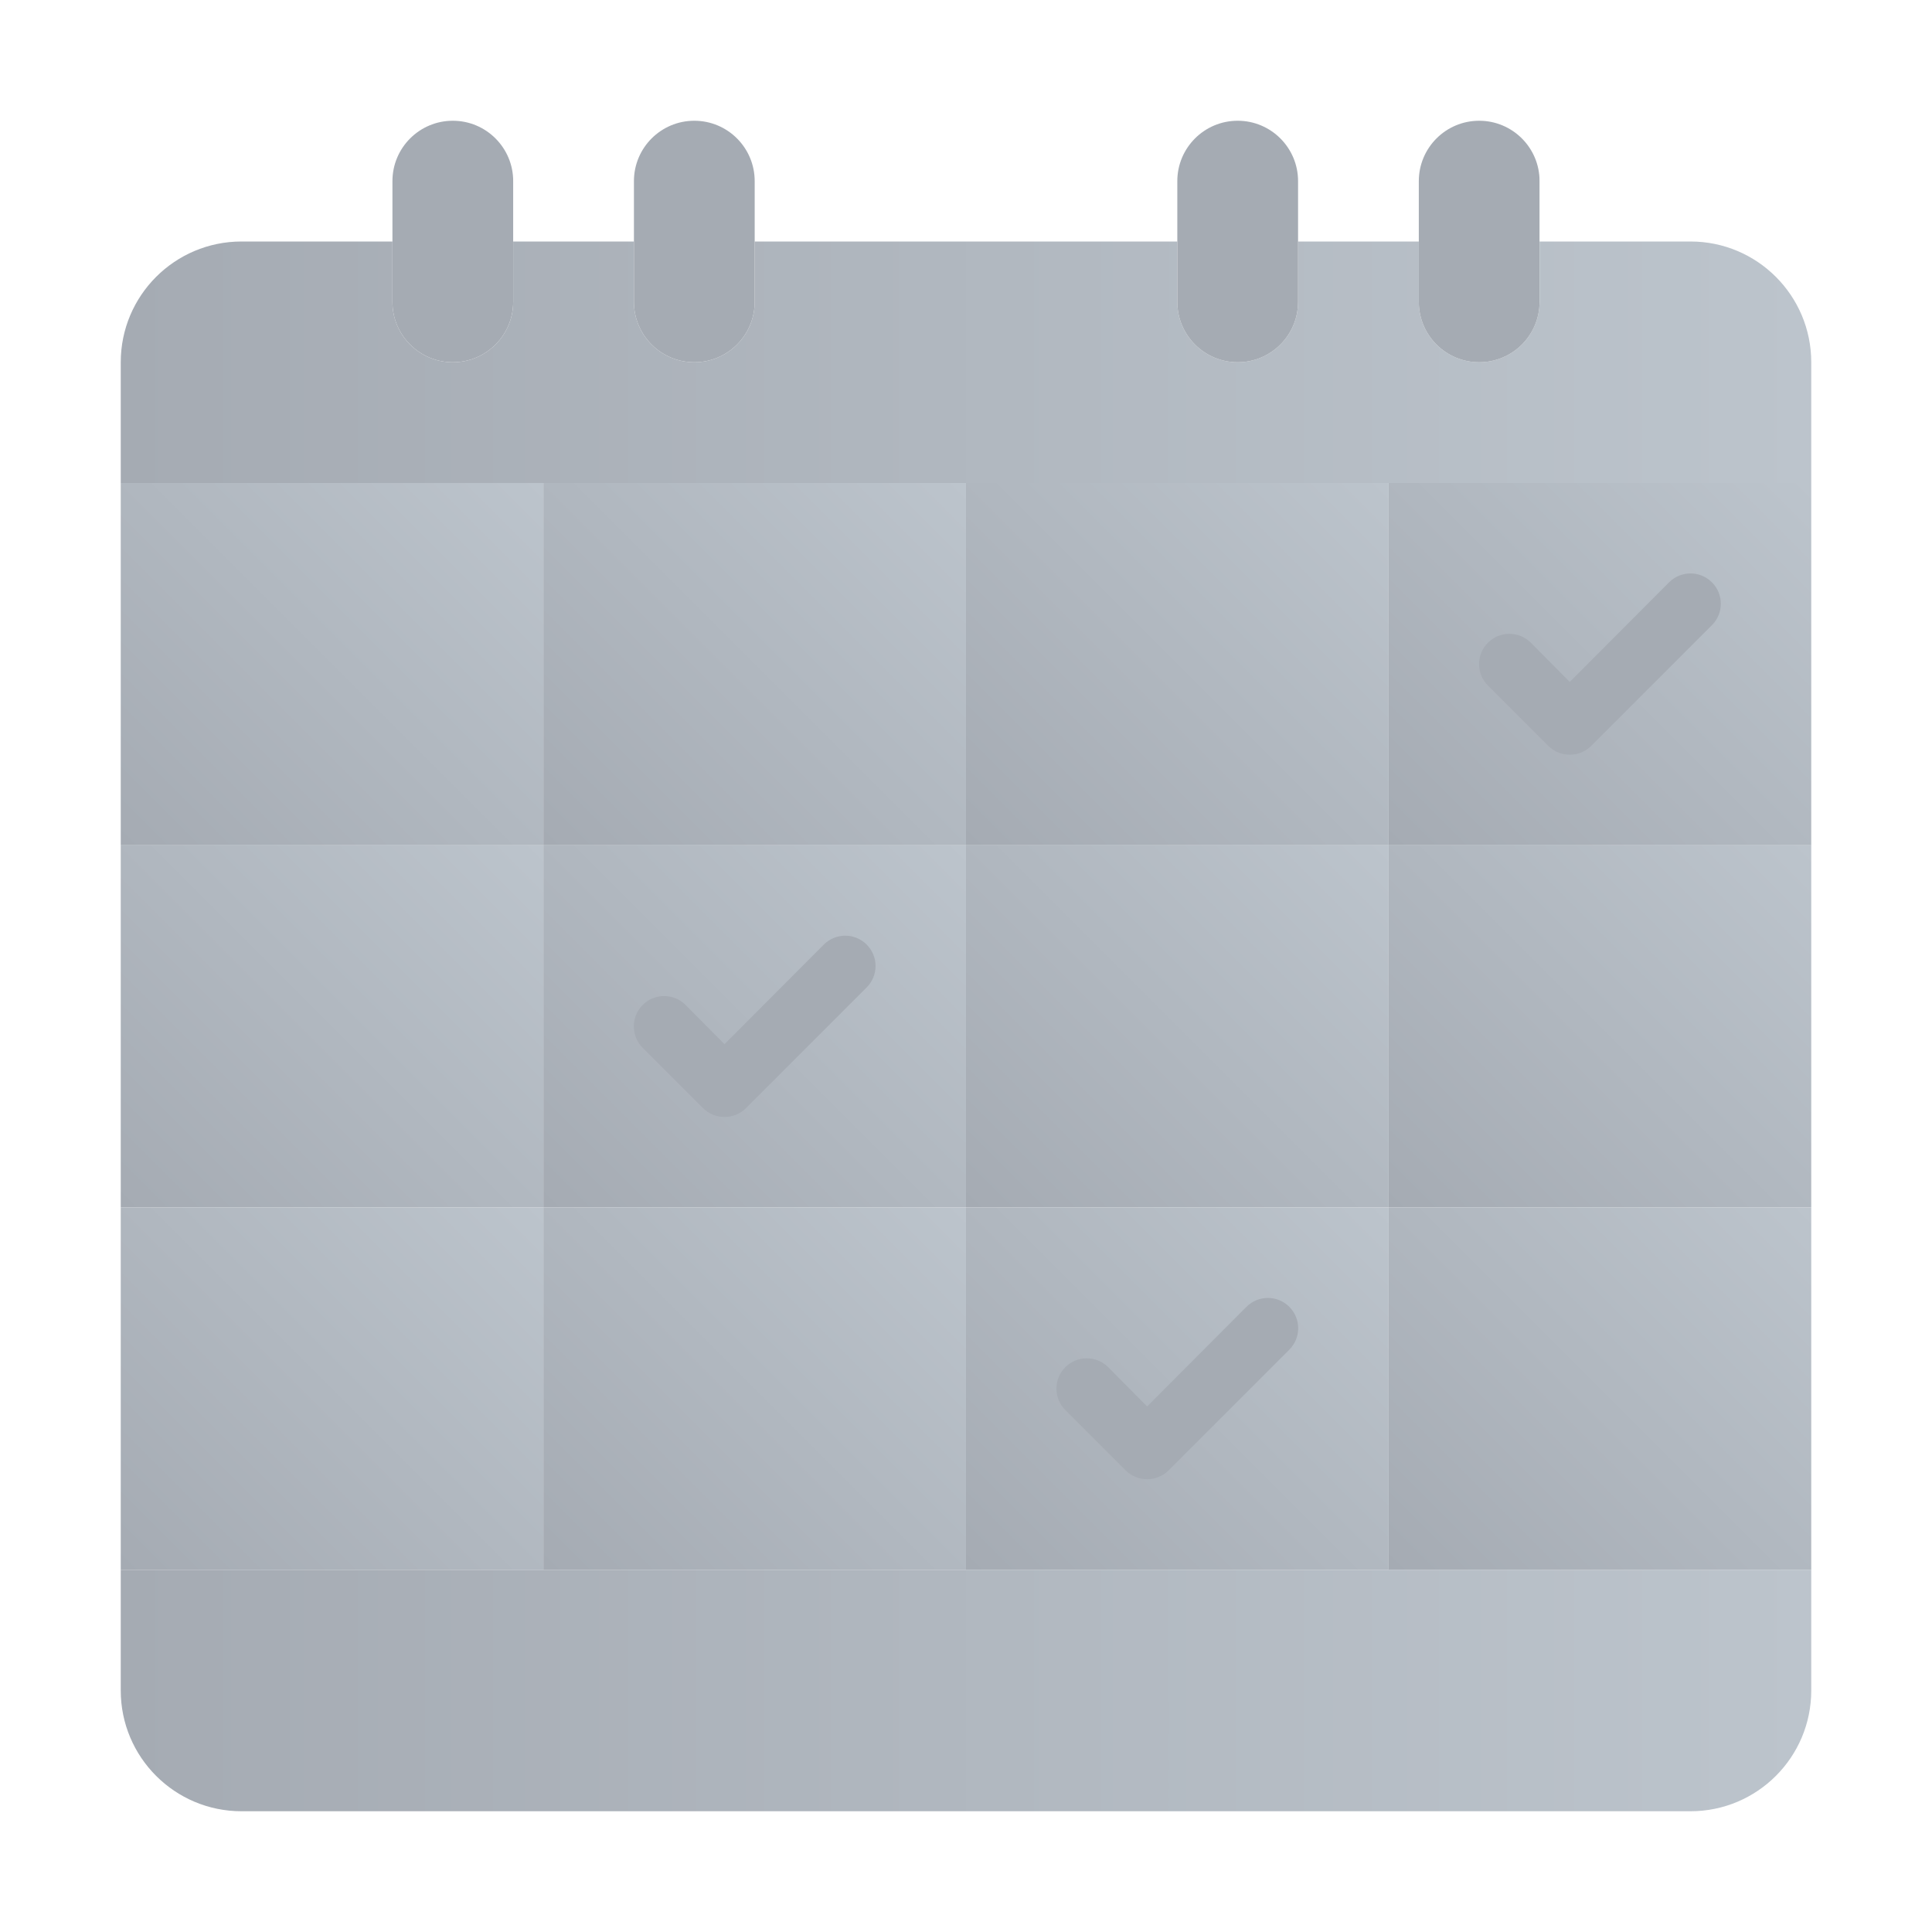
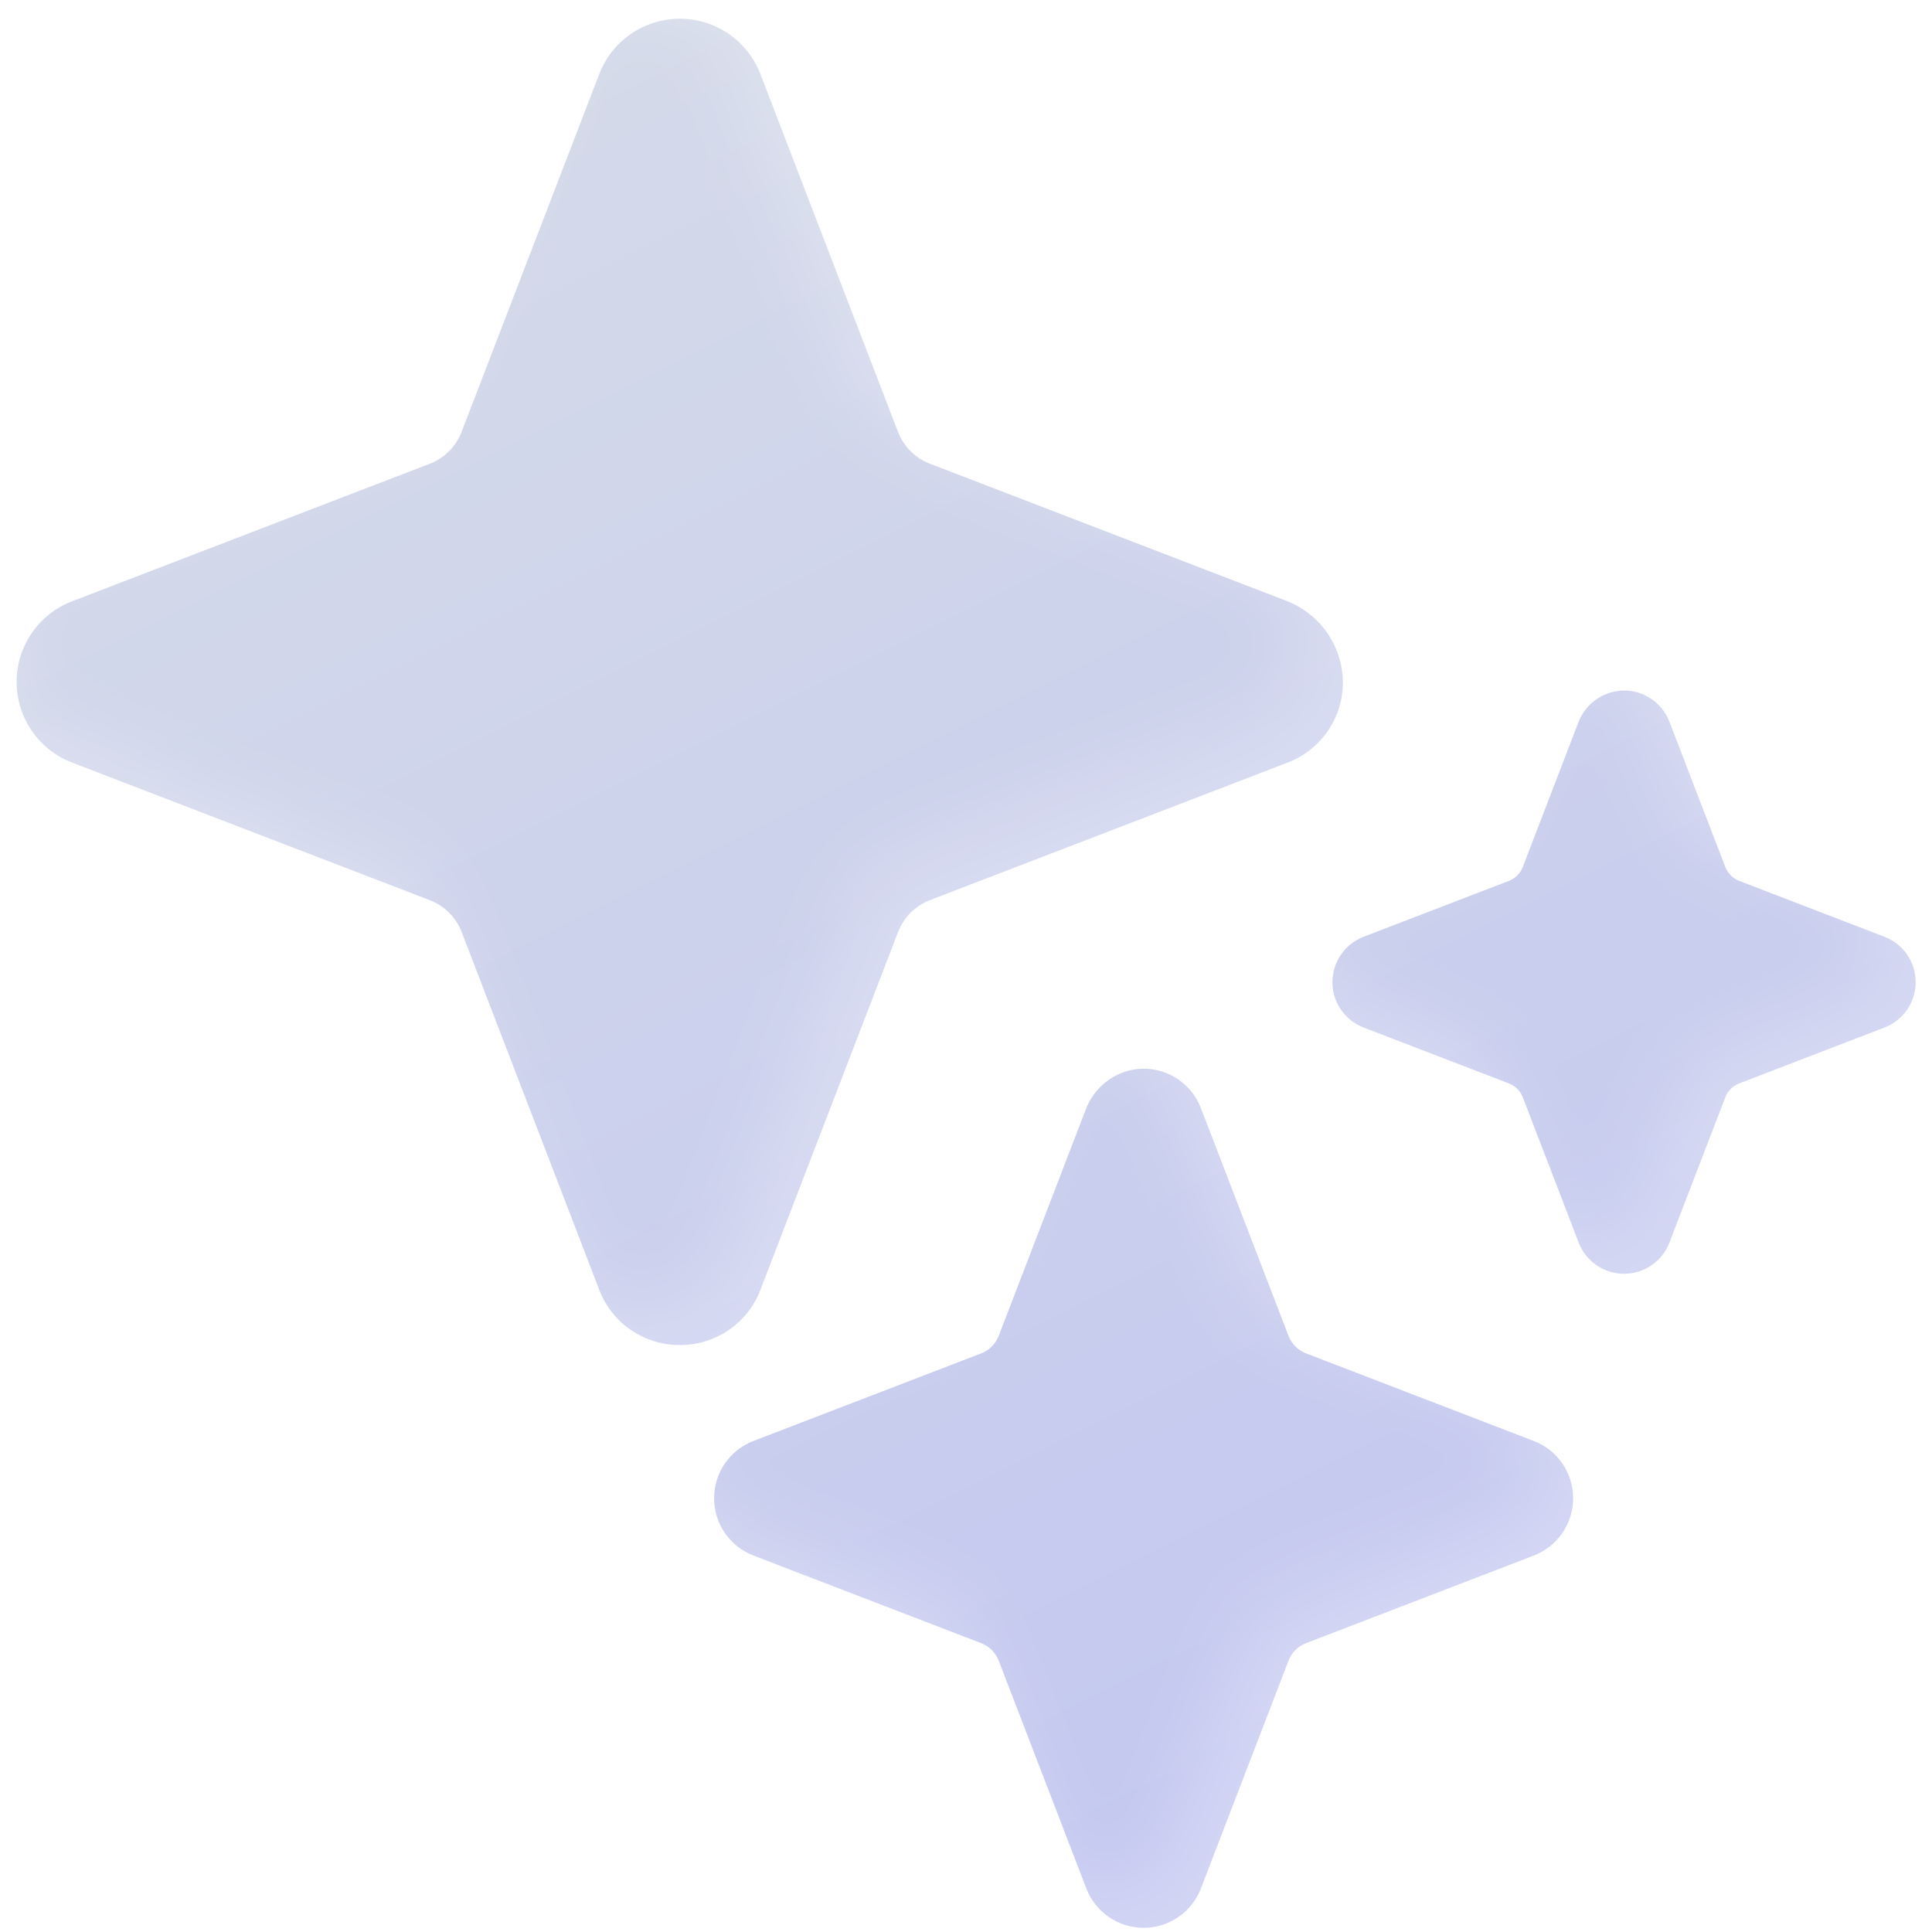
- <svg xmlns="http://www.w3.org/2000/svg" xmlns:xlink="http://www.w3.org/1999/xlink" viewBox="0 0 64 64">
+ <svg xmlns="http://www.w3.org/2000/svg" viewBox="0 0 512 512">
  <defs>
-     <linearGradient id="a" x1="4" y1="12" x2="60" y2="12" gradientUnits="userSpaceOnUse">
-       <stop offset="0" stop-color="#a5abb3" />
-       <stop offset="1" stop-color="#bcc4cc" />
+     <linearGradient id="bq1" x1="0" y1="0" x2="256" y2="512" gradientUnits="userSpaceOnUse">
+       <stop stop-color="#D7DDE8" />
+       <stop offset="1" stop-color="#C4C8F0" />
    </linearGradient>
-     <linearGradient id="d" y1="56" y2="56" xlink:href="#a" />
-     <linearGradient id="b" x1="4.5" y1="40.5" x2="17.5" y2="27.5" gradientUnits="userSpaceOnUse">
-       <stop offset="0" stop-color="#a5abb3" />
-       <stop offset="1" stop-color="#bcc4cc" />
-     </linearGradient>
-     <linearGradient id="e" x1="18.5" y1="40.5" x2="31.5" y2="27.5" xlink:href="#b" />
-     <linearGradient id="f" x1="32.5" y1="40.5" x2="45.5" y2="27.5" xlink:href="#b" />
-     <linearGradient id="g" x1="46.5" y1="40.5" x2="59.5" y2="27.5" xlink:href="#b" />
-     <linearGradient id="h" x1="4.5" y1="28.5" x2="17.5" y2="15.5" xlink:href="#b" />
-     <linearGradient id="i" x1="18.5" y1="28.5" x2="31.5" y2="15.5" xlink:href="#b" />
-     <linearGradient id="j" x1="32.5" y1="28.5" x2="45.5" y2="15.5" xlink:href="#b" />
-     <linearGradient id="k" x1="46.5" y1="28.5" x2="59.5" y2="15.5" xlink:href="#b" />
-     <linearGradient id="l" x1="4.5" y1="52.5" x2="17.5" y2="39.5" xlink:href="#b" />
-     <linearGradient id="m" x1="18.5" y1="52.5" x2="31.5" y2="39.5" xlink:href="#b" />
-     <linearGradient id="n" x1="32.5" y1="52.5" x2="45.5" y2="39.5" xlink:href="#b" />
-     <linearGradient id="o" x1="46.5" y1="52.5" x2="59.5" y2="39.5" xlink:href="#b" />
-     <linearGradient id="c" x1="47" y1="8" x2="51" y2="8" gradientUnits="userSpaceOnUse">
-       <stop offset="1" stop-color="#a5abb3" />
-       <stop offset="0" stop-color="#bcc4cc" />
-     </linearGradient>
-     <linearGradient id="p" x1="39" x2="43" xlink:href="#c" />
-     <linearGradient id="q" x1="21" x2="25" xlink:href="#c" />
-     <linearGradient id="r" x1="13" x2="17" xlink:href="#c" />
-     <linearGradient id="s" x1="21" y1="34" x2="29" y2="34" xlink:href="#c" />
-     <linearGradient id="t" x1="35" y1="46" x2="43" y2="46" xlink:href="#c" />
-     <linearGradient id="u" x1="49" y1="22" x2="57" y2="22" xlink:href="#c" />
+     <filter id="aq1" x="0" y="0" width="512" height="512" filterUnits="userSpaceOnUse" color-interpolation-filters="sRGB">
+       <feFlood flood-opacity="0" result="BackgroundImageFix" />
+       <feBlend in="SourceGraphic" in2="BackgroundImageFix" result="shape" />
+       <feColorMatrix in="SourceAlpha" values="0 0 0 0 0 0 0 0 0 0 0 0 0 0 0 0 0 0 127 0" result="hardAlpha" />
+       <feOffset dx="-10" dy="-10" />
+       <feGaussianBlur stdDeviation="10" />
+       <feComposite in2="hardAlpha" operator="arithmetic" k2="-1" k3="1" />
+       <feColorMatrix values="0 0 0 0 1 0 0 0 0 1 0 0 0 0 1 0 0 0 0.24 0" />
+       <feBlend in2="shape" result="effect1_innerShadow_1_162" />
+     </filter>
  </defs>
-   <path d="M60 12v4H4v-4a4 4 0 0 1 4-4h5v2a2 2 0 0 0 2 2 2 2 0 0 0 2-2V8h4v2a2 2 0 0 0 2 2 2 2 0 0 0 2-2V8h14v2a2 2 0 0 0 2 2 2 2 0 0 0 2-2V8h4v2a2 2 0 0 0 2 2 2 2 0 0 0 2-2V8h5a4 4 0 0 1 4 4" style="fill:url(#a)" />
-   <path d="M60 52v4a4 4 0 0 1-4 4H8a4 4 0 0 1-4-4v-4Z" style="fill:url(#d)" />
-   <path style="fill:url(#b)" d="M4 28h14v12H4z" />
-   <path style="fill:url(#e)" d="M18 28h14v12H18z" />
-   <path style="fill:url(#f)" d="M32 28h14v12H32z" />
-   <path style="fill:url(#g)" d="M46 28h14v12H46z" />
-   <path style="fill:url(#h)" d="M4 16h14v12H4z" />
-   <path style="fill:url(#i)" d="M18 16h14v12H18z" />
-   <path style="fill:url(#j)" d="M32 16h14v12H32z" />
-   <path style="fill:url(#k)" d="M46 16h14v12H46z" />
-   <path style="fill:url(#l)" d="M4 40h14v12H4z" />
-   <path style="fill:url(#m)" d="M18 40h14v12H18z" />
-   <path style="fill:url(#n)" d="M32 40h14v12H32z" />
-   <path style="fill:url(#o)" d="M46 40h14v12H46z" />
-   <path d="M51 6v4a2 2 0 0 1-2 2 2 2 0 0 1-2-2V6a2 2 0 0 1 4 0" style="fill:url(#c)" />
-   <path d="M43 6v4a2 2 0 0 1-2 2 2 2 0 0 1-2-2V6a2 2 0 0 1 4 0" style="fill:url(#p)" />
-   <path d="M25 6v4a2 2 0 0 1-2 2 2 2 0 0 1-2-2V6a2 2 0 0 1 4 0" style="fill:url(#q)" />
-   <path d="M17 6v4a2 2 0 0 1-2 2 2 2 0 0 1-2-2V6a2 2 0 0 1 4 0" style="fill:url(#r)" />
-   <path d="M24 37a1 1 0 0 1-.71-.29l-2-2a1 1 0 0 1 1.42-1.42l1.29 1.3 3.29-3.3a1 1 0 0 1 1.42 1.42l-4 4A1 1 0 0 1 24 37" style="fill:url(#s)" />
-   <path d="M38 49a1 1 0 0 1-.71-.29l-2-2a1 1 0 0 1 1.42-1.42l1.29 1.3 3.29-3.3a1 1 0 0 1 1.42 1.42l-4 4A1 1 0 0 1 38 49" style="fill:url(#t)" />
-   <path d="M52 25a1 1 0 0 1-.71-.29l-2-2a1 1 0 0 1 1.42-1.42l1.29 1.3 3.29-3.3a1 1 0 0 1 1.42 1.42l-4 4A1 1 0 0 1 52 25" style="fill:url(#u)" />
+   <g filter="url(#aq1)">
+     <path d="M180.16 356.44a22.73 22.73 0 0 1-21.36-14.64l-36.46-94.82a14.7 14.7 0 0 0-8.41-8.41l-94.85-36.49a22.88 22.88 0 0 1 0-42.72l94.82-36.46a14.7 14.7 0 0 0 8.41-8.41l36.49-94.85a22.88 22.88 0 0 1 42.72 0l36.46 94.82a14.7 14.7 0 0 0 8.41 8.41l94.27 36.27a23.33 23.33 0 0 1 15.22 22.06 22.72 22.72 0 0 1-14.64 20.89l-94.82 36.46a14.7 14.7 0 0 0-8.41 8.41l-36.49 94.85a22.73 22.73 0 0 1-21.36 14.64zm250.23-18.88a12.88 12.88 0 0 1-12.02-8.25l-14.81-38.5a6.4 6.4 0 0 0-3.7-3.7l-38.5-14.81a12.88 12.88 0 0 1 0-24.04l38.5-14.81a6.42 6.42 0 0 0 3.7-3.7l14.67-38.16a13.17 13.17 0 0 1 10.6-8.5 12.88 12.88 0 0 1 13.58 8.16l14.81 38.5a6.42 6.42 0 0 0 3.7 3.7l38.5 14.81a12.88 12.88 0 0 1 0 24.04l-38.5 14.81a6.4 6.4 0 0 0-3.7 3.7l-14.81 38.5a12.88 12.88 0 0 1-12.02 8.25M303.06 510.89a16.26 16.26 0 0 1-15.17-10.43l-23.21-60.34a8.13 8.13 0 0 0-4.68-4.68l-60.34-23.21a16.26 16.26 0 0 1 0-30.35L260 358.67a8.13 8.13 0 0 0 4.68-4.68l23.04-59.92a16.72 16.72 0 0 1 13.39-10.74 16.26 16.26 0 0 1 17.14 10.32l23.21 60.34a8.13 8.13 0 0 0 4.68 4.68l60.34 23.21a16.26 16.26 0 0 1 0 30.35l-60.34 23.21a8.13 8.13 0 0 0-4.68 4.68l-23.21 60.34a16.26 16.26 0 0 1-15.17 10.43z" fill="url(#bq1)" />
+   </g>
</svg>
